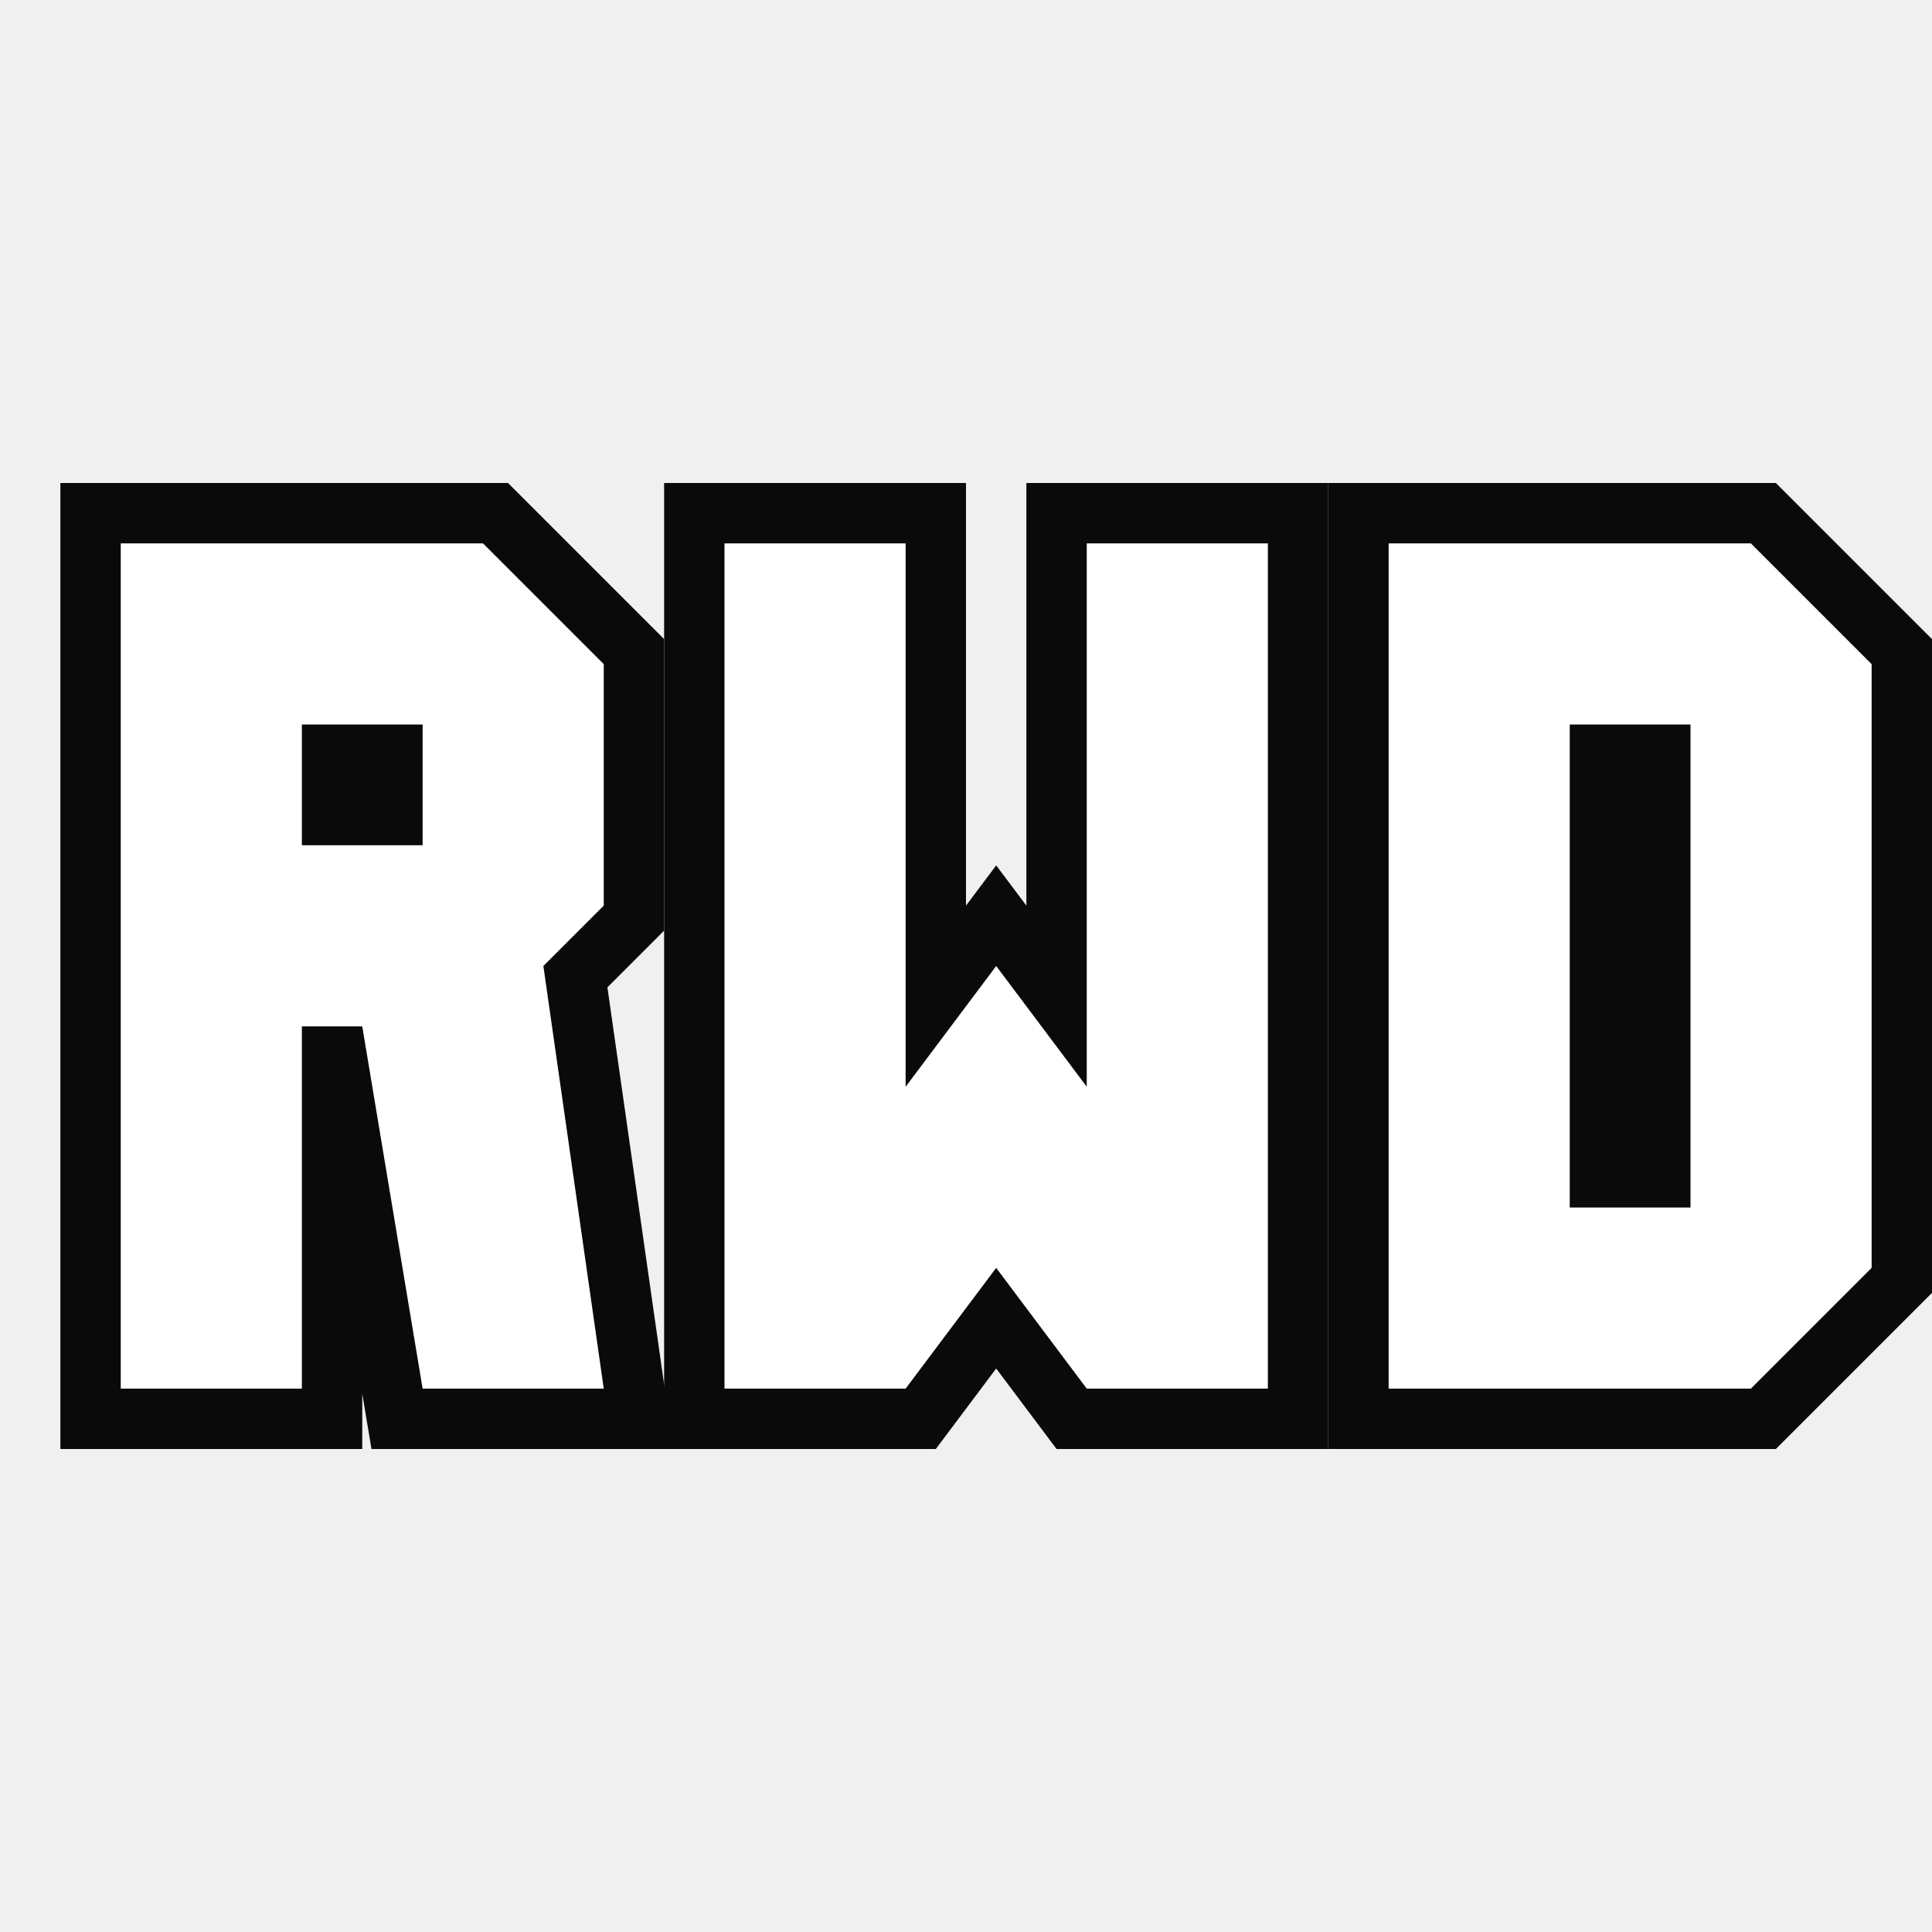
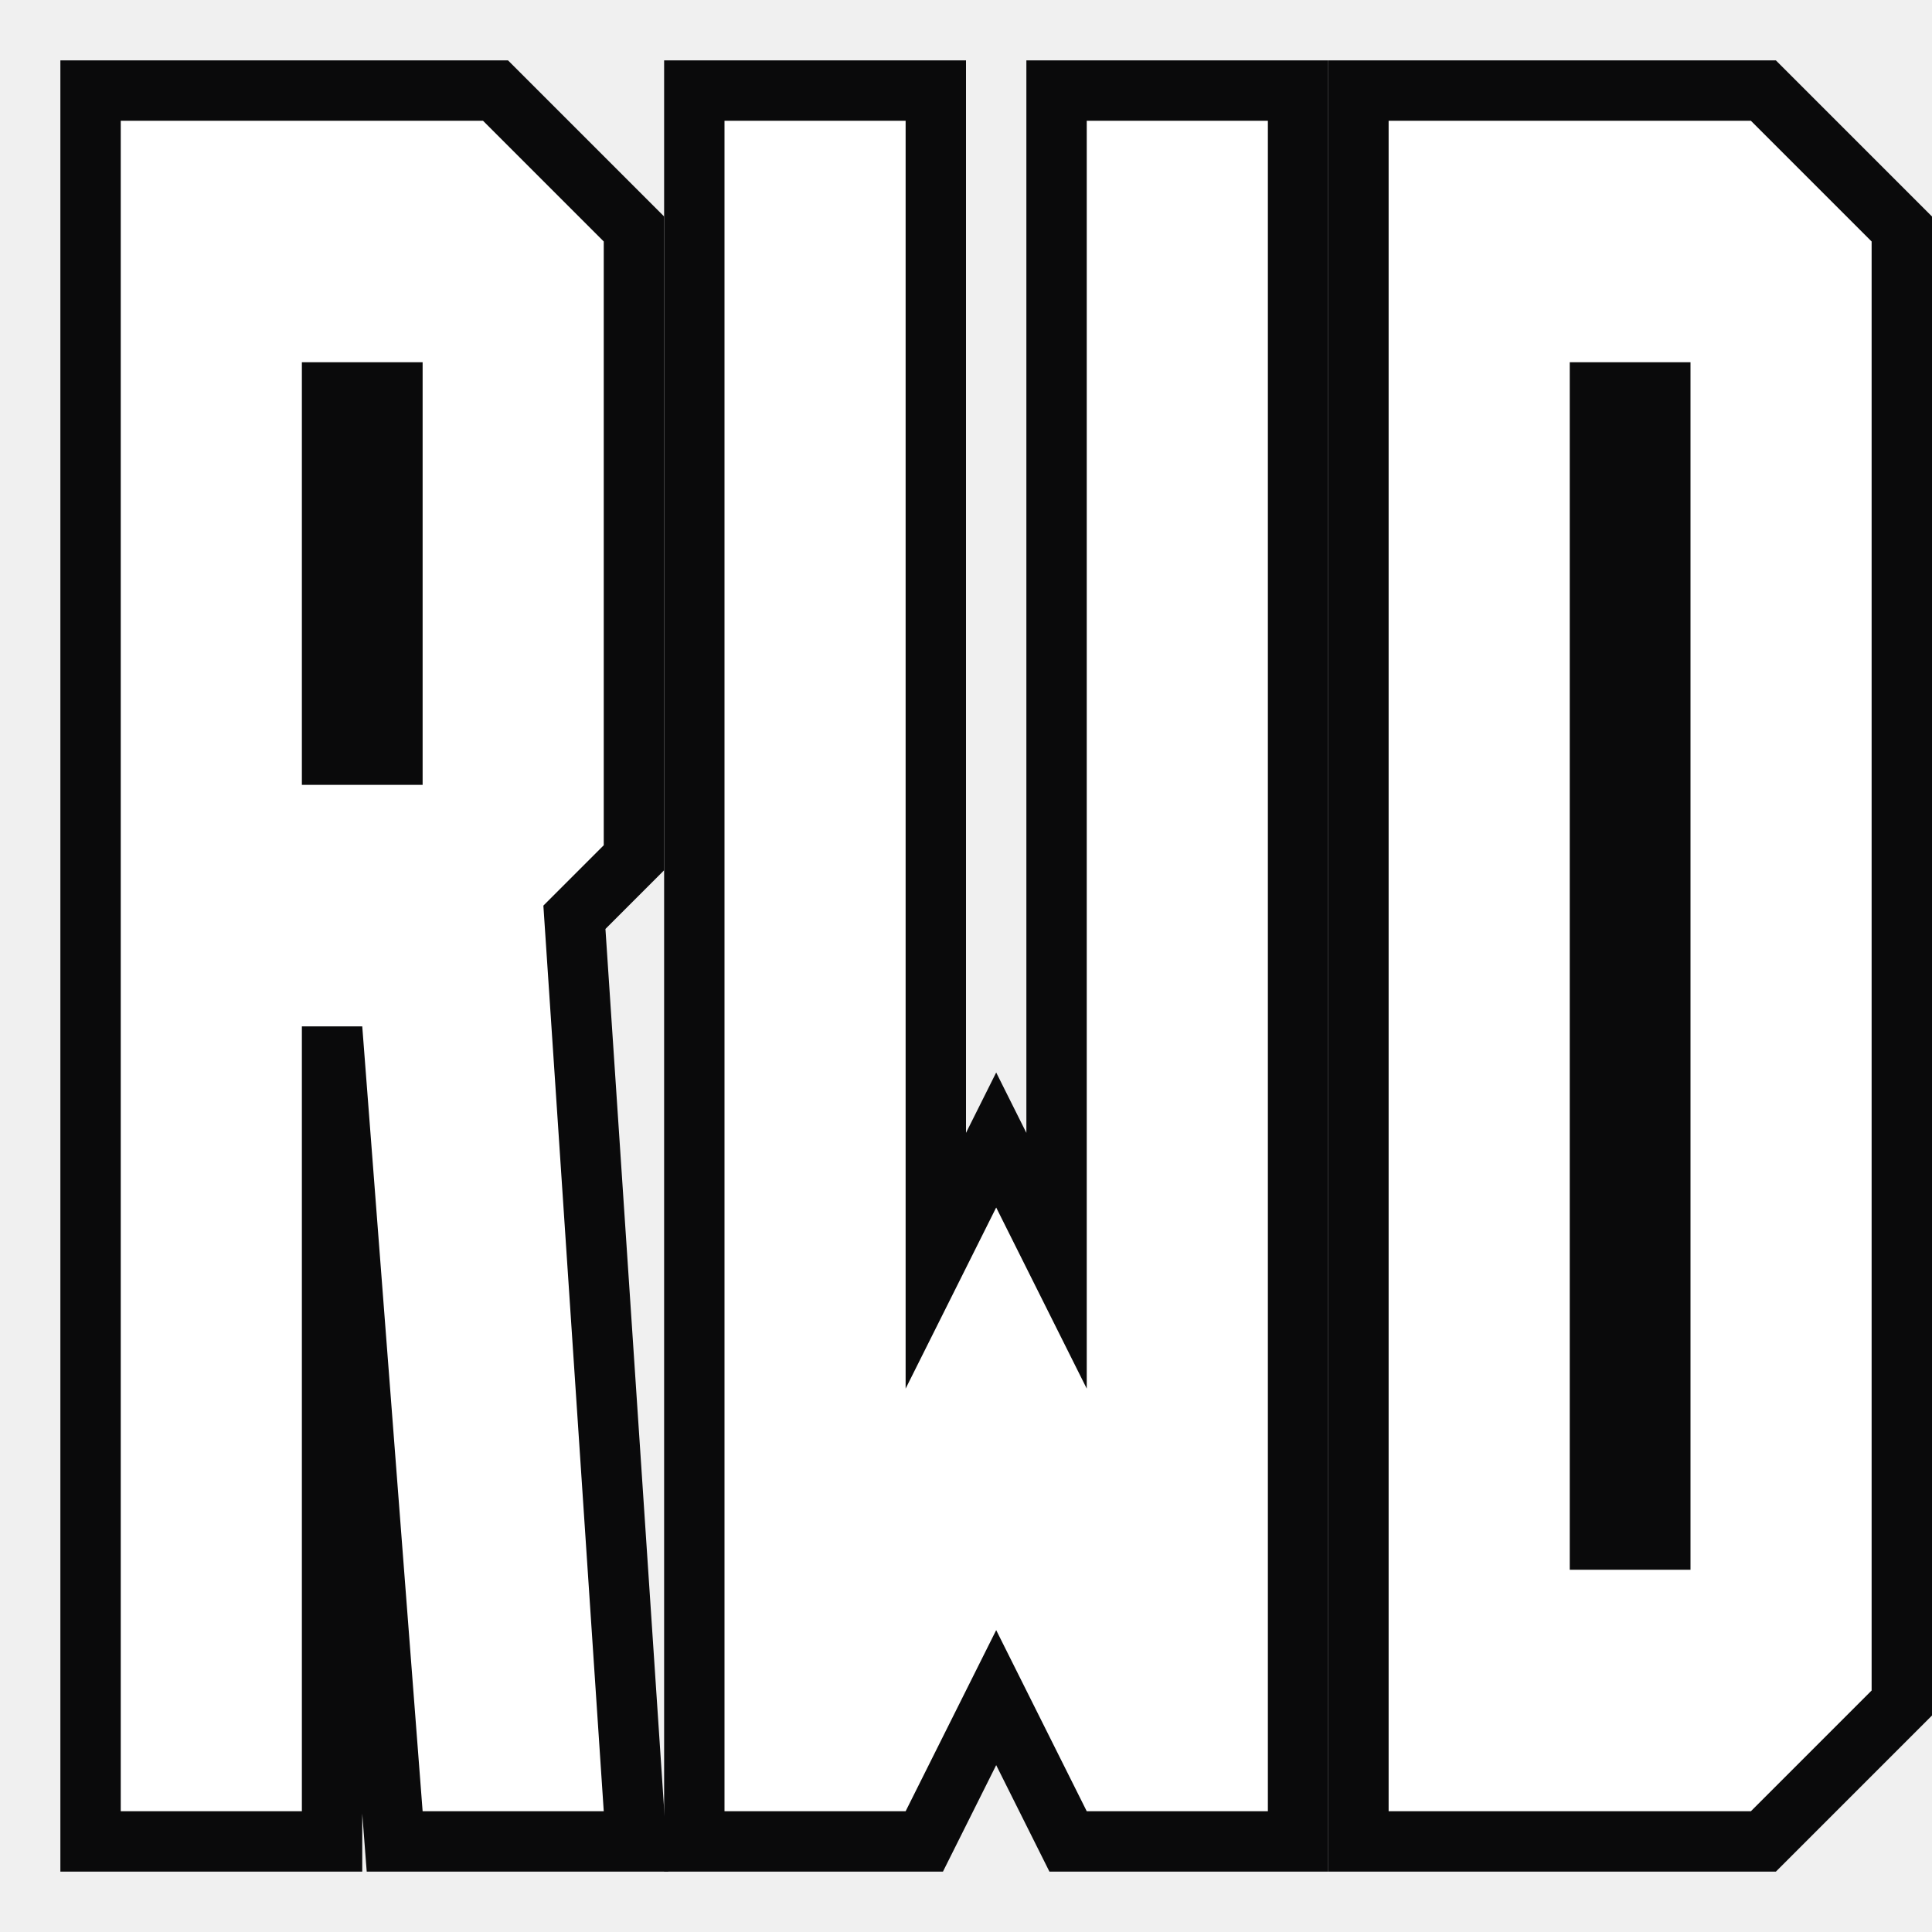
<svg xmlns="http://www.w3.org/2000/svg" viewBox="0 0 32 32" width="64" height="64">
  <g fill="#ffffff" fill-rule="evenodd" stroke="#0a0a0b" stroke-width="2" stroke-linejoin="miter" paint-order="stroke">
-     <path d="M2 9H8L10 11V15L9 16L10 23H7L6 17H5V23H2Z M5 12H7V14H5Z" />
-     <path d="M12 9H15V18L16.5 16L18 18V9H21V23H18L16.5 21L15 23H12Z" />
-     <path d="M23 9H29L31 11V21L29 23H23Z M26 12H28V20H26Z" />
+     <path d="M2 2H8L10 4V14L9 15L10 30H7L6 17H5V30H2Z M5 6H7V13H5Z" />
+     <path d="M12 2H15V23L16.5 20L18 23V2H21V30H18L16.5 27L15 30H12Z" />
+     <path d="M23 2H29L31 4V28L29 30H23Z M26 6H28V26H26Z" />
  </g>
</svg>
